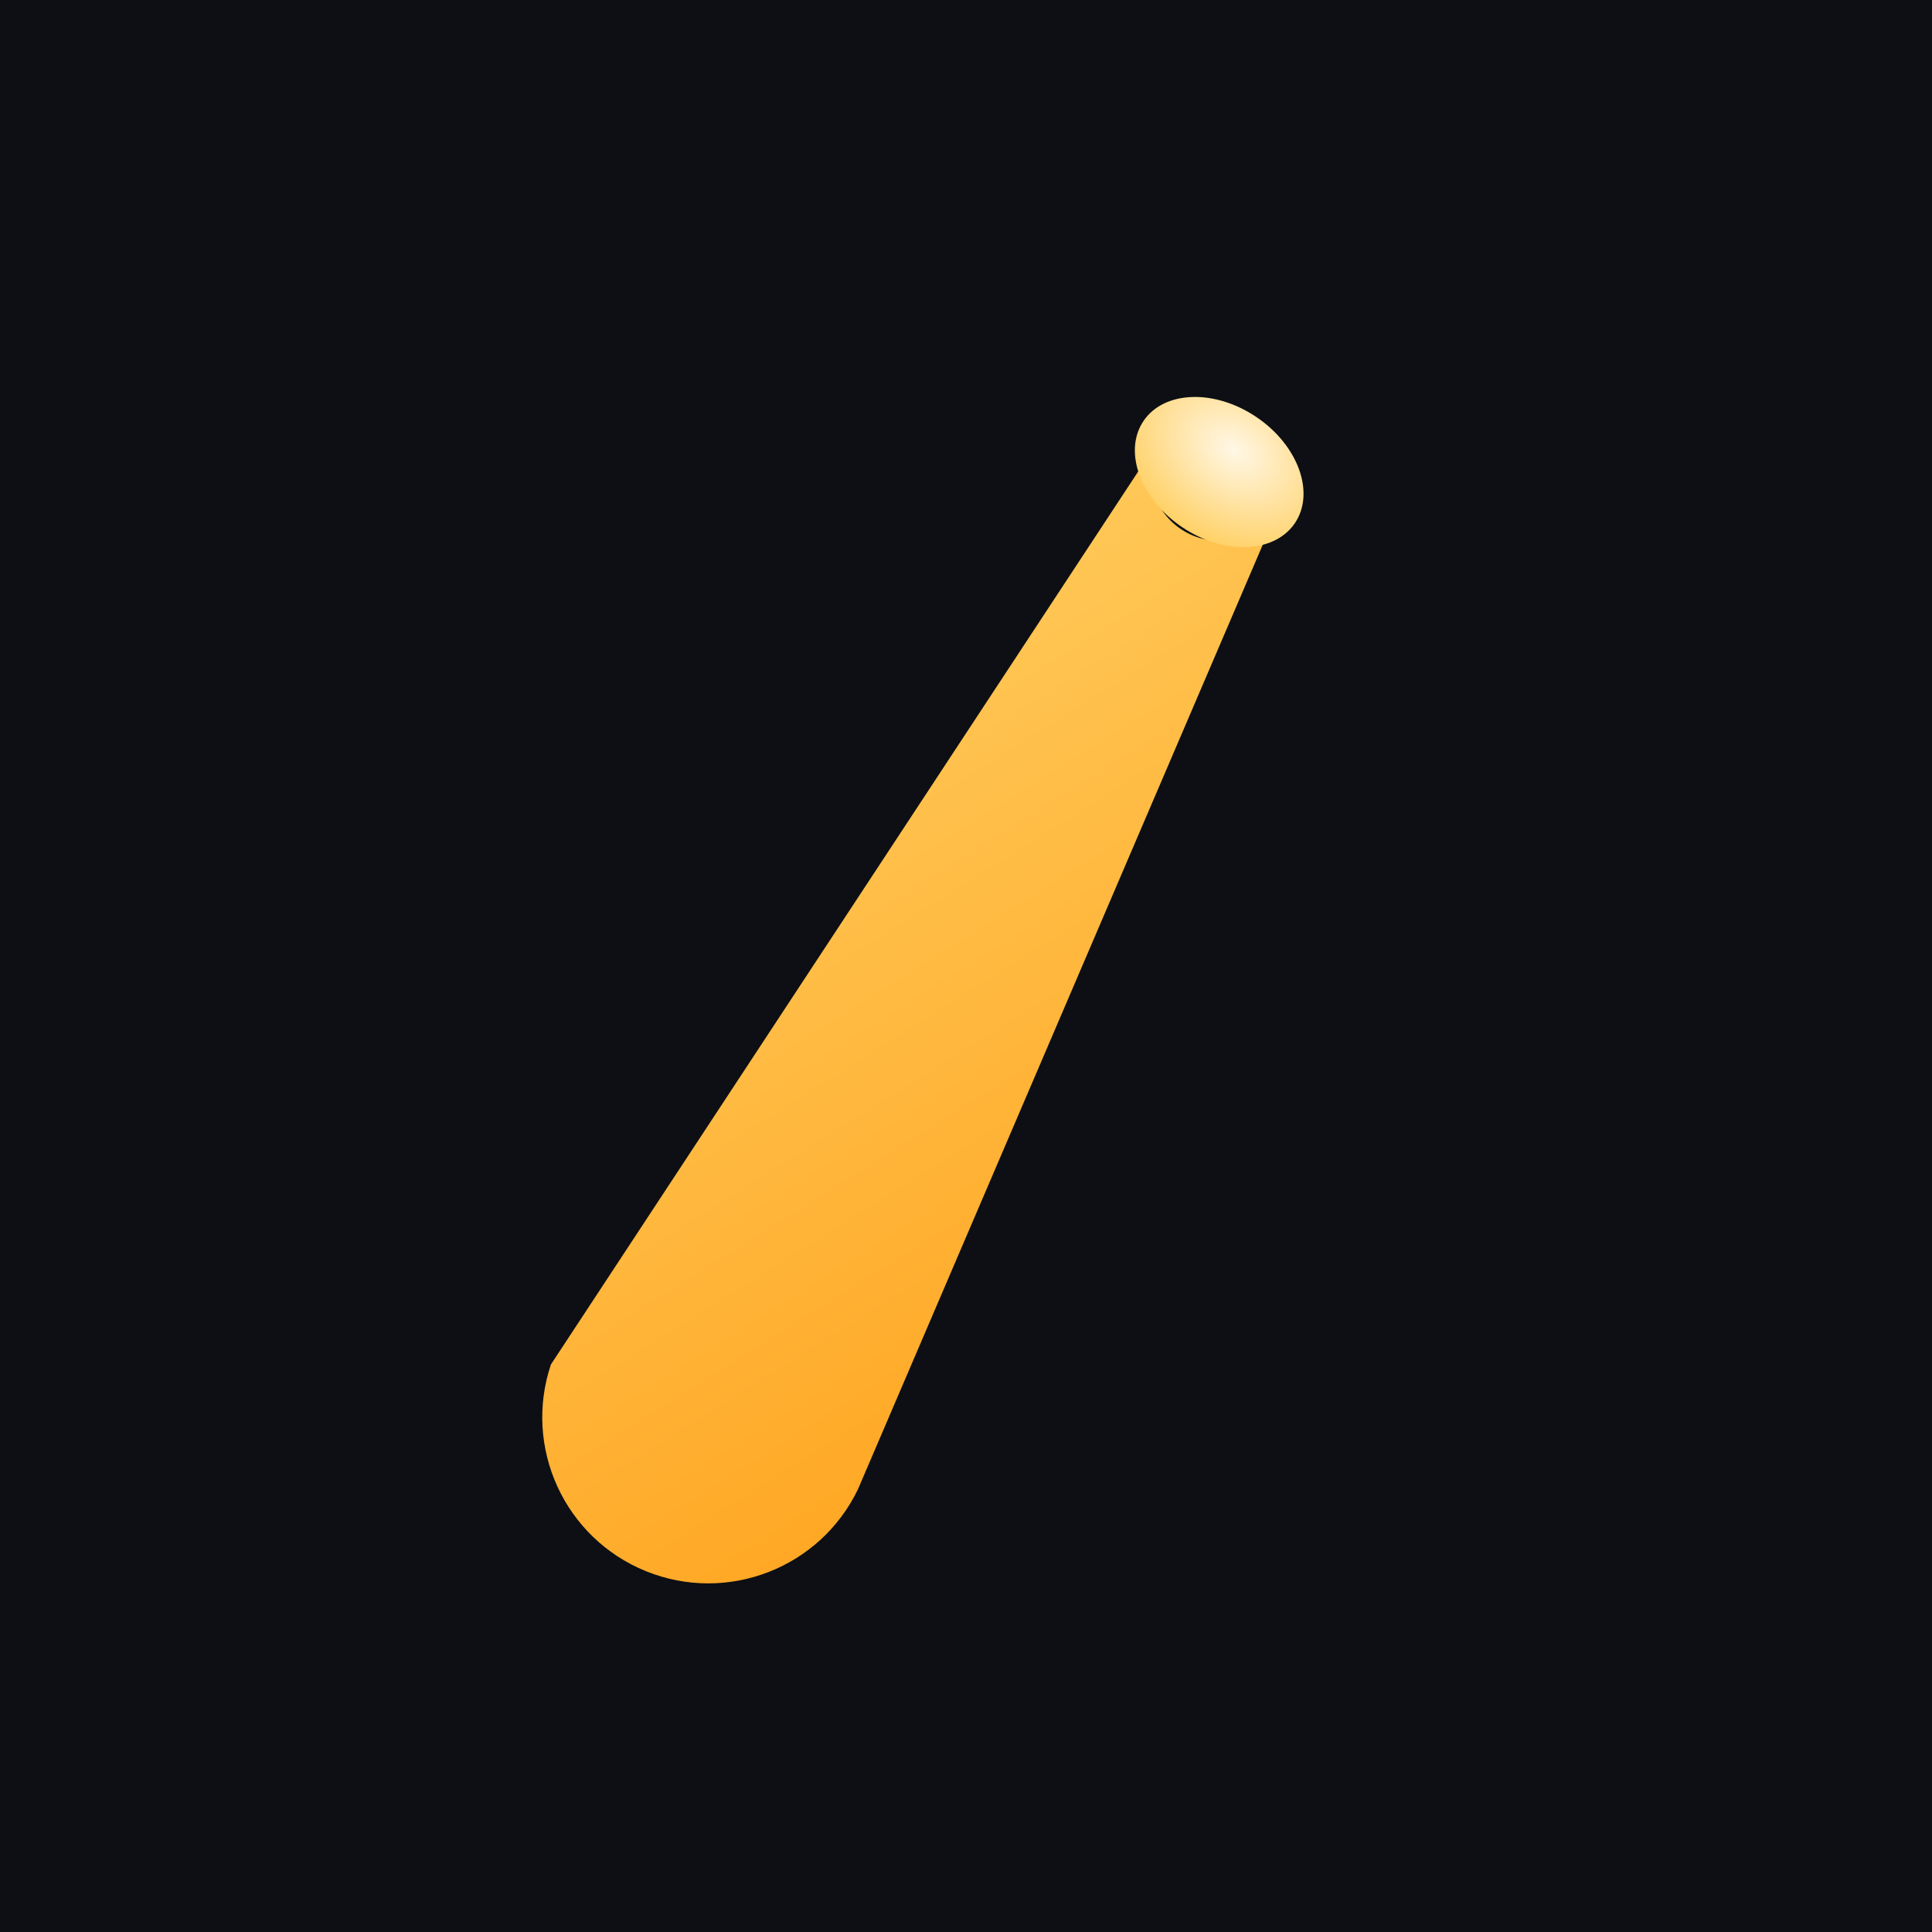
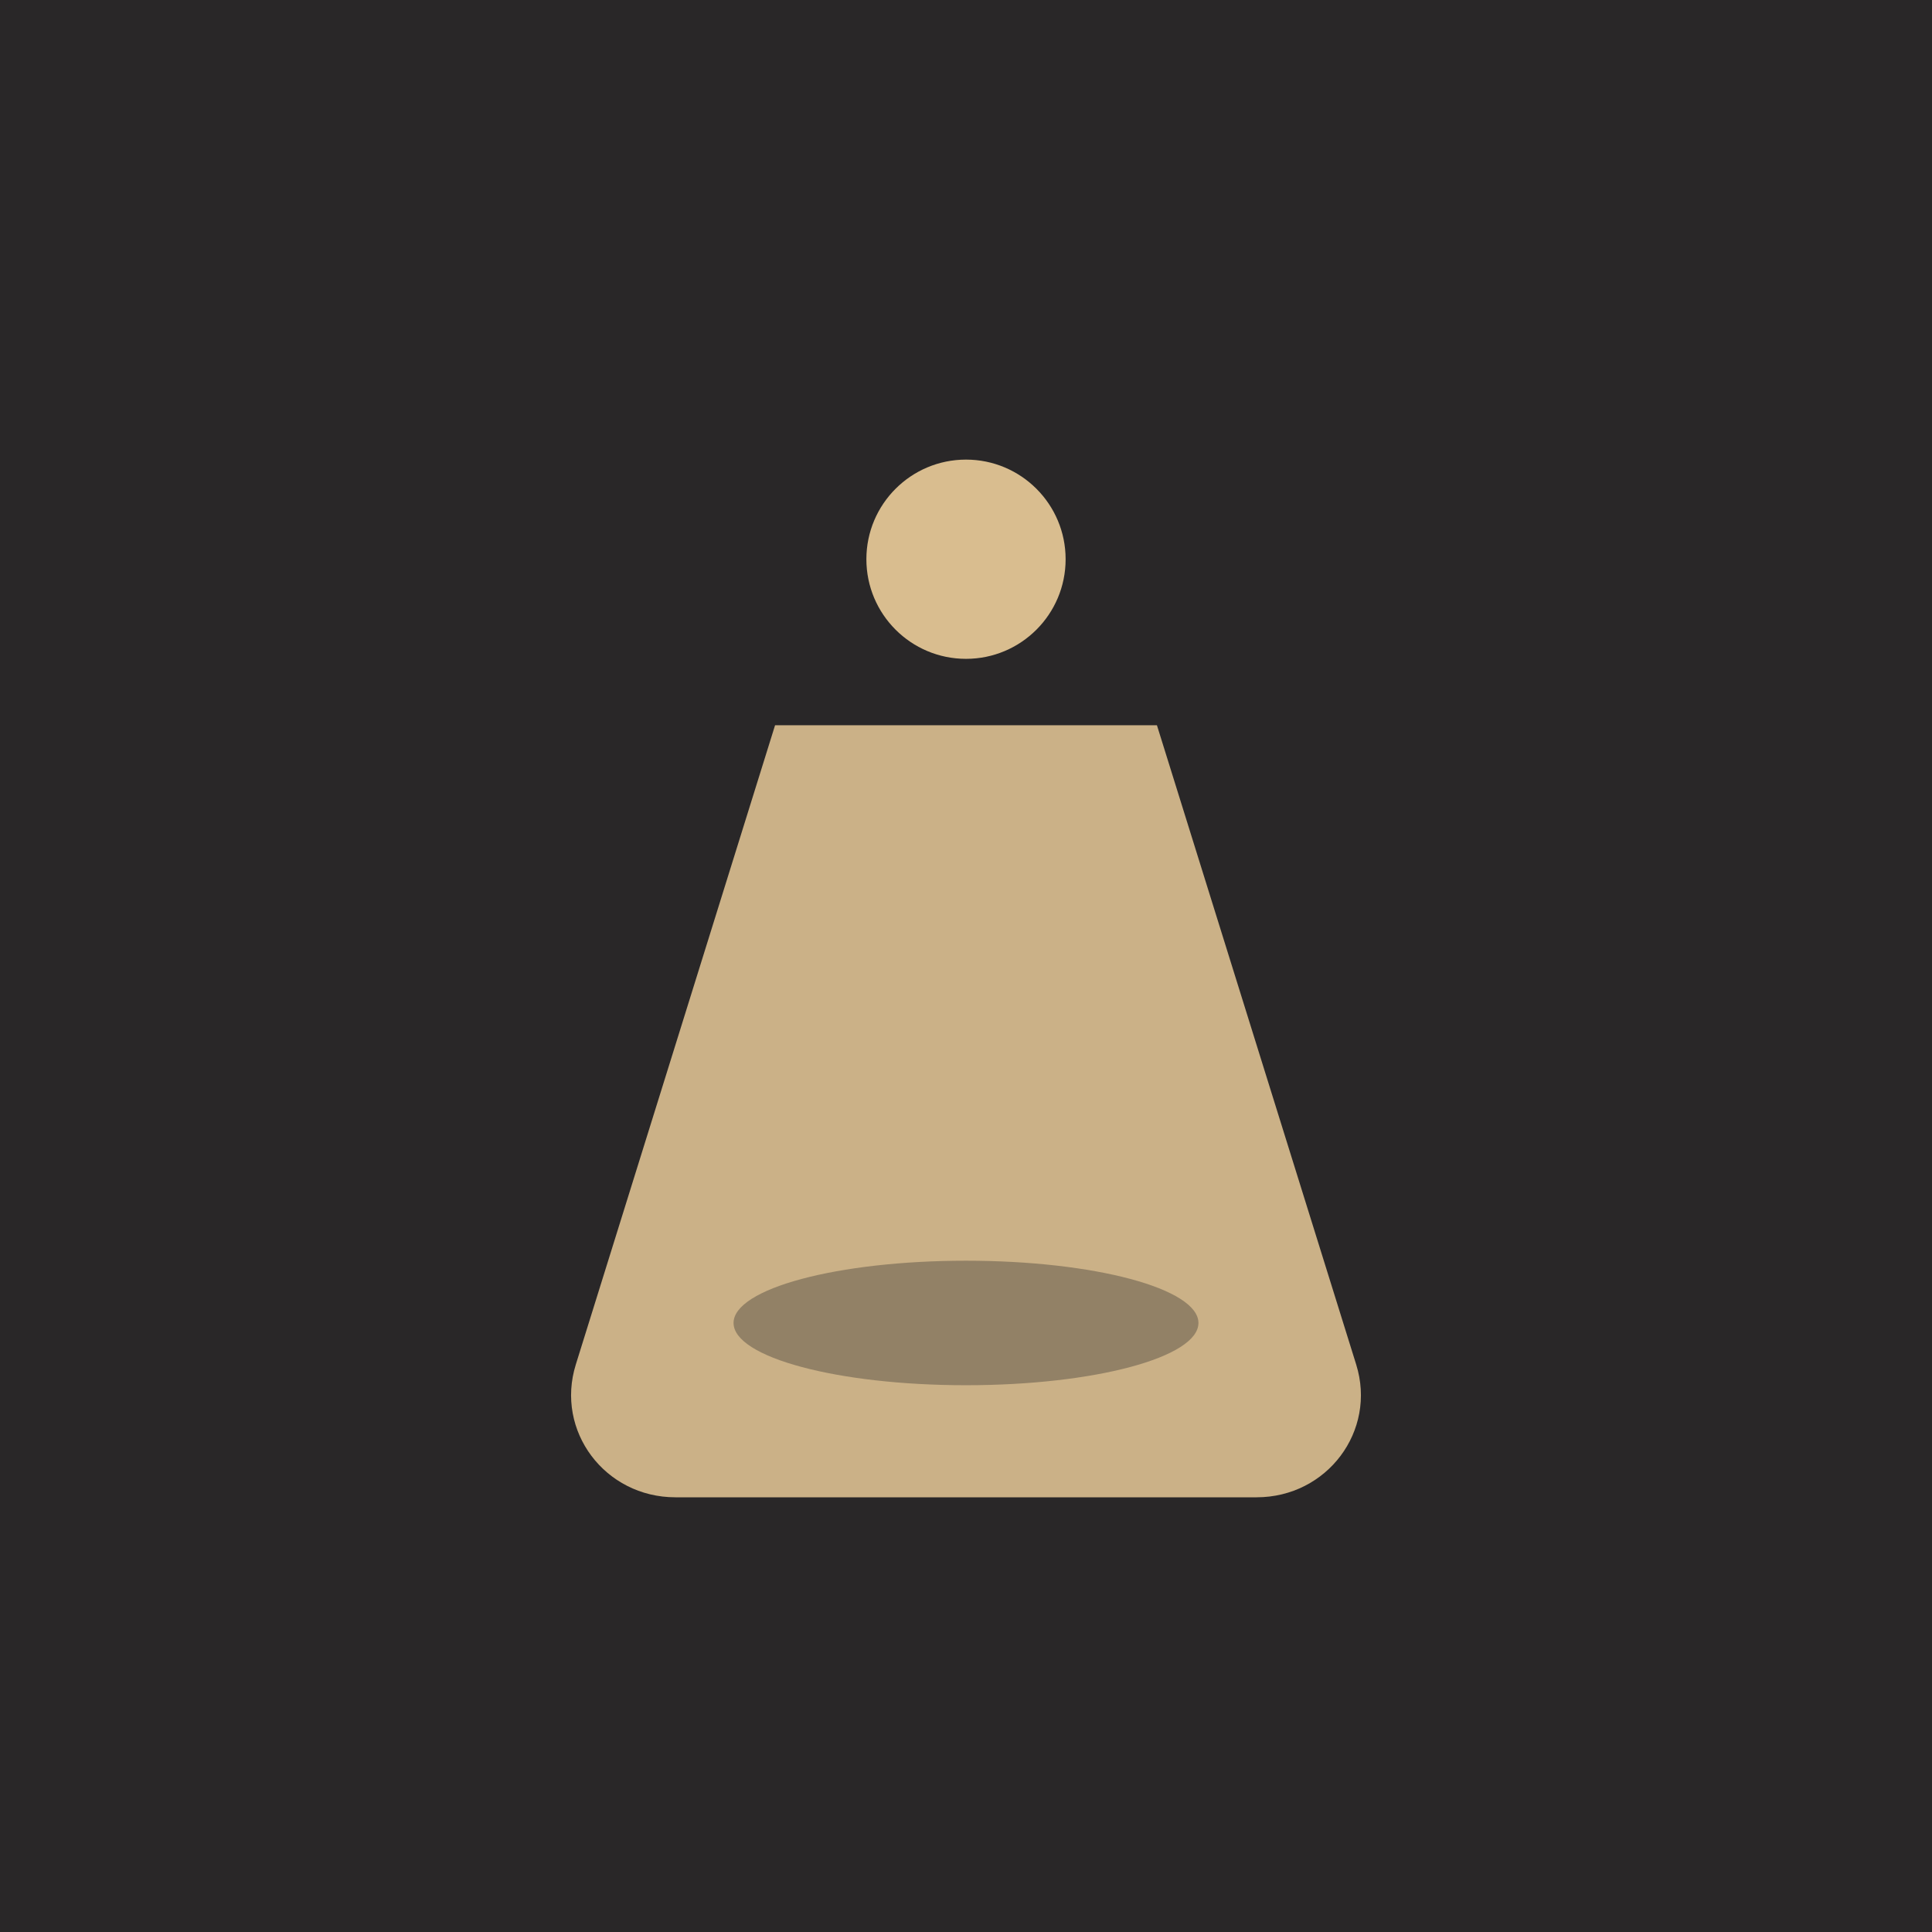
<svg xmlns="http://www.w3.org/2000/svg" width="512" height="512" viewBox="0 0 512 512">
  <defs>
-     <linearGradient id="beam" x1="30%" y1="0%" x2="70%" y2="100%">
-       <stop offset="0%" stop-color="#ffd166" />
-       <stop offset="100%" stop-color="#ffa11a" />
+     <linearGradient id="beam" x1="256" y1="60" x2="256" y2="440" gradientUnits="userSpaceOnUse">
+       <stop offset="0%" stop-color="#d9bd8f" />
+       <stop offset="100%" stop-color="#b99079" />
    </linearGradient>
-     <radialGradient id="source" cx="50%" cy="30%" r="70%">
-       <stop offset="0%" stop-color="#fff7e6" />
-       <stop offset="100%" stop-color="#ffd166" />
-     </radialGradient>
  </defs>
-   <rect width="512" height="512" fill="#0d0f14" />
+   <rect width="512" height="512" fill="#292728" />
  <g transform="translate(256 256) scale(11) translate(-16 -16)">
-     <path d="M 23.6 4.8          A 1.65 1.65 0 0 1 20.6 3.4          L 6.0 25.6          A 4.0 4.0 0 0 0 13.4 28.6          L 23.6 4.8          Z" fill="url(#beam)" />
-     <ellipse cx="22.1" cy="4.1" rx="2.2" ry="1.6" fill="url(#source)" transform="rotate(34 22.1 4.1)" />
+     <circle cx="16" cy="6.2" r="2.4" fill="url(#beam)" />
+     <path d="M11.4 10.2 L20.6 10.2 L25.4 25.6 C25.9 27.2 24.7 28.8 23 28.8 L9 28.8 C7.3 28.8 6.1 27.2 6.6 25.6 Z" fill="url(#beam)" opacity="0.92" />
+     <ellipse cx="16" cy="24.6" rx="5.6" ry="1.5" fill="#292728" opacity="0.35" />
  </g>
</svg>
